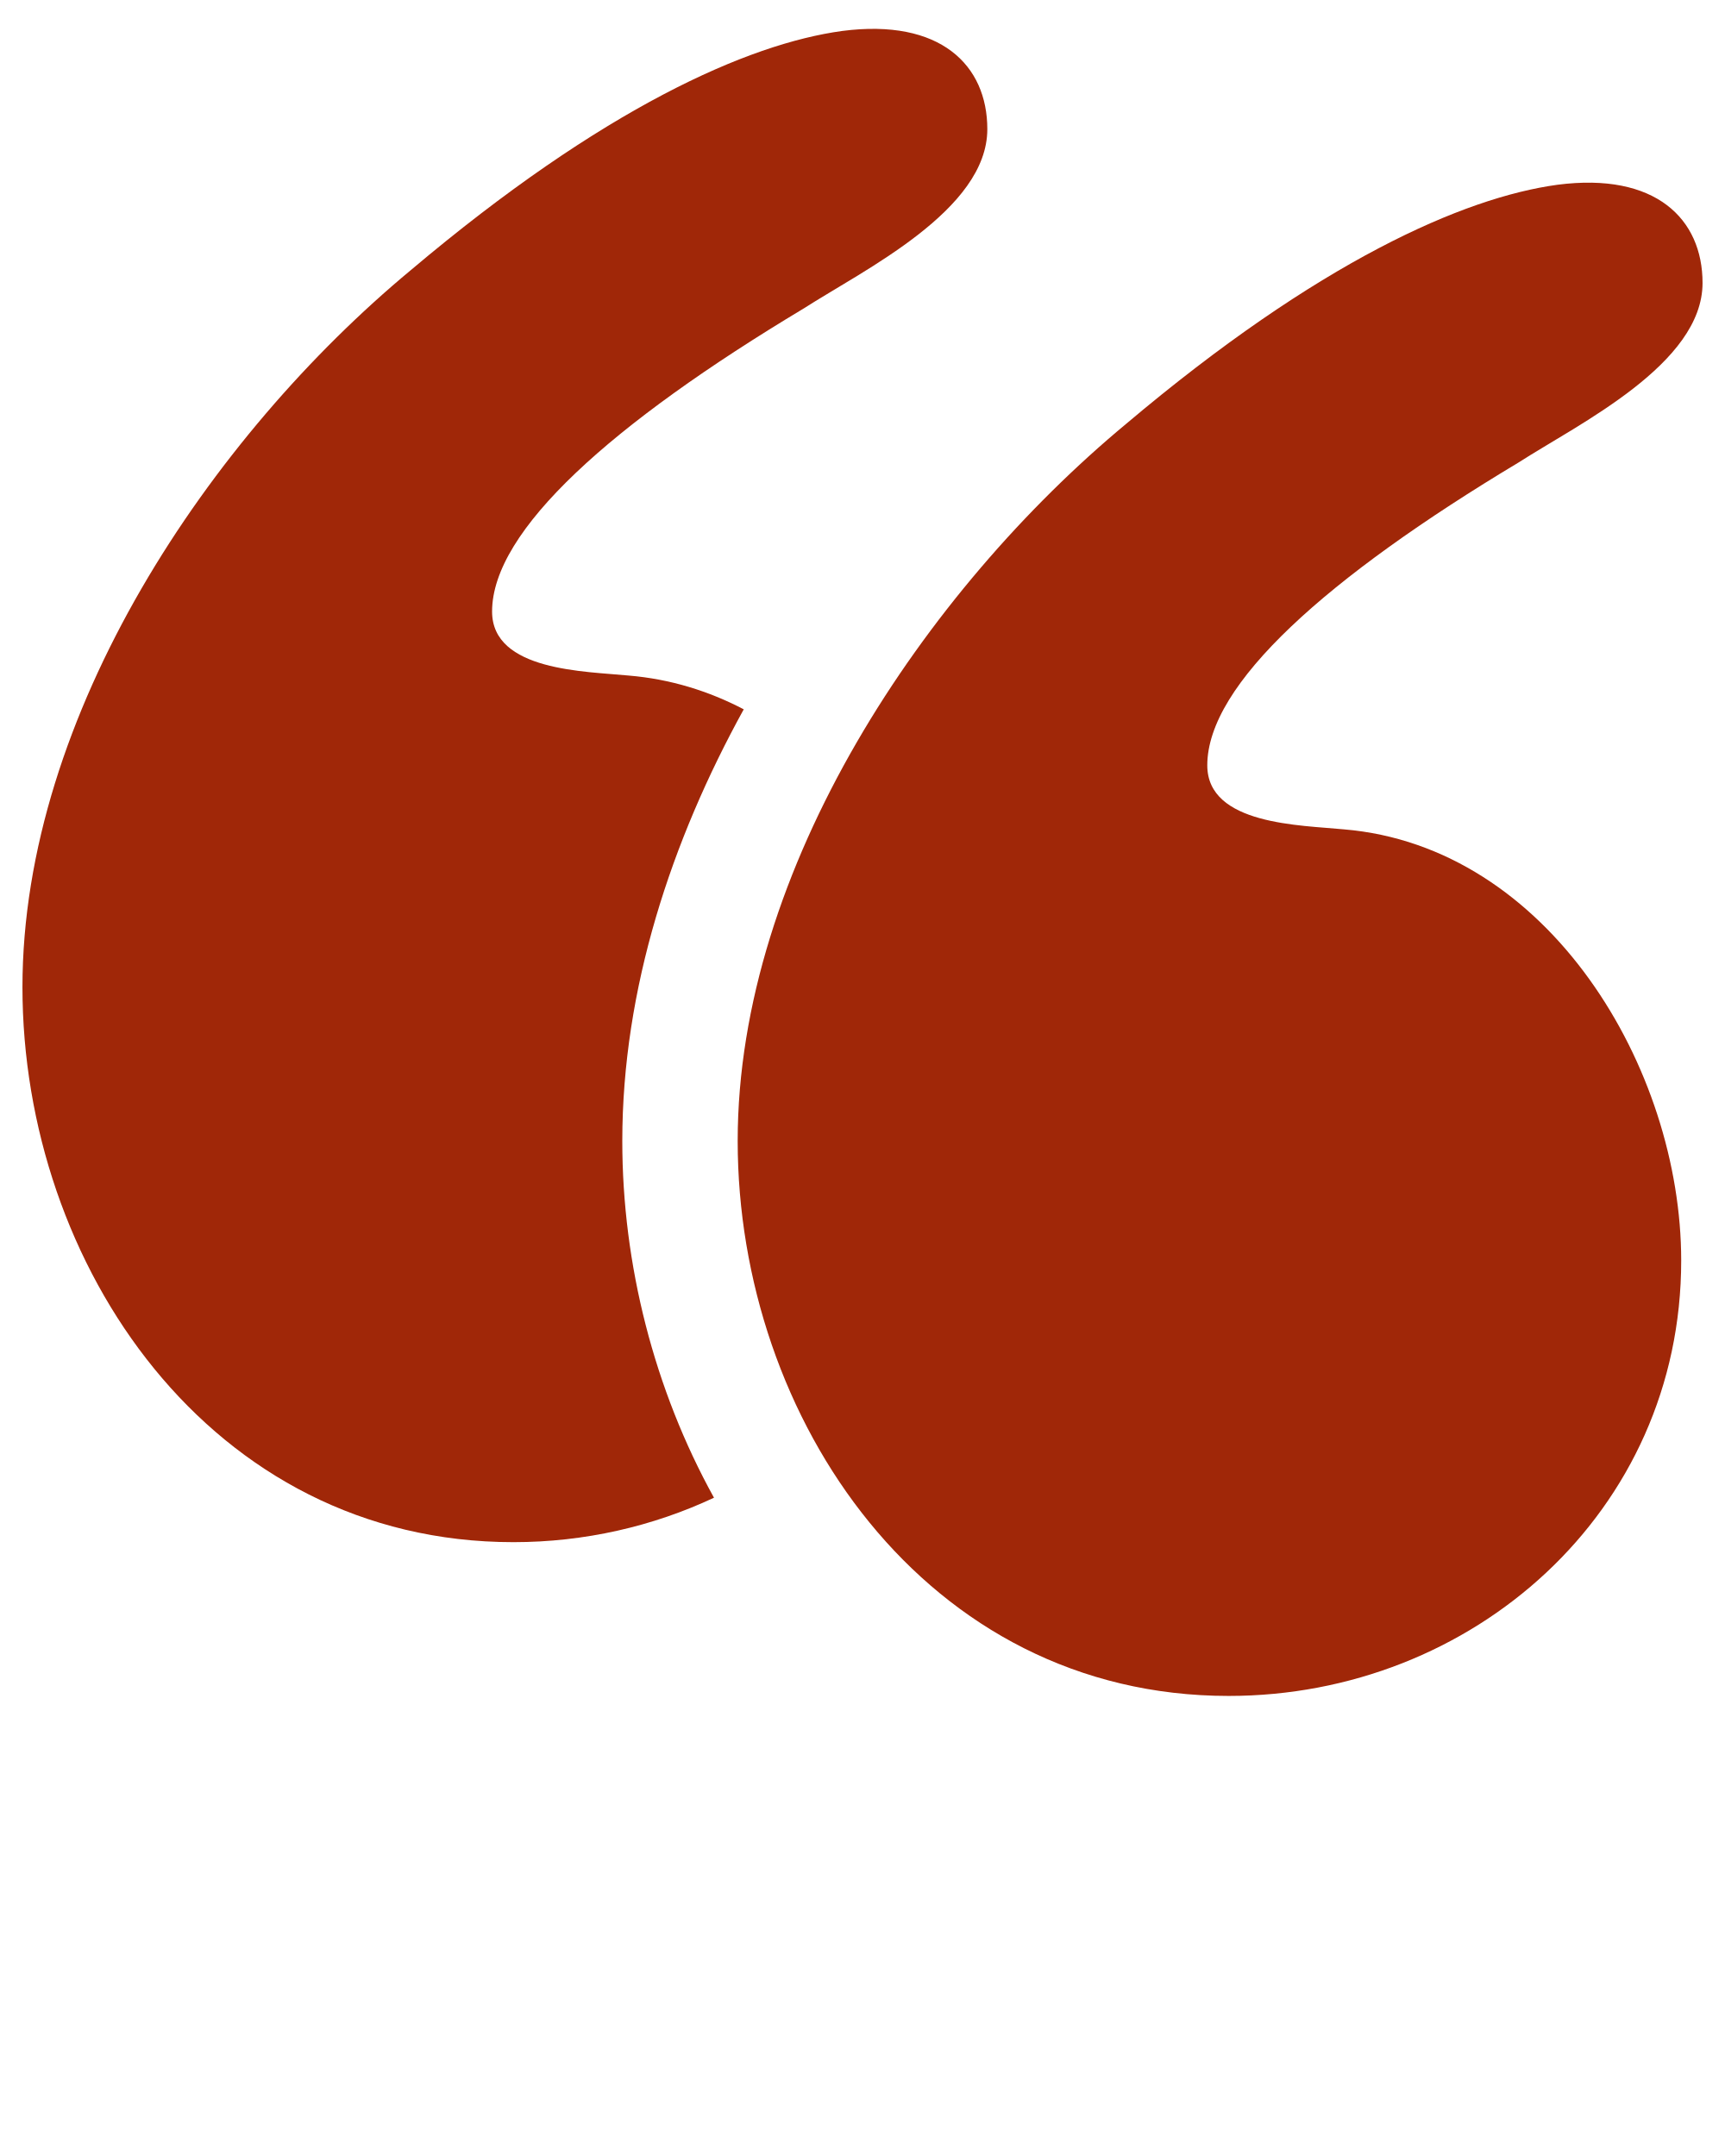
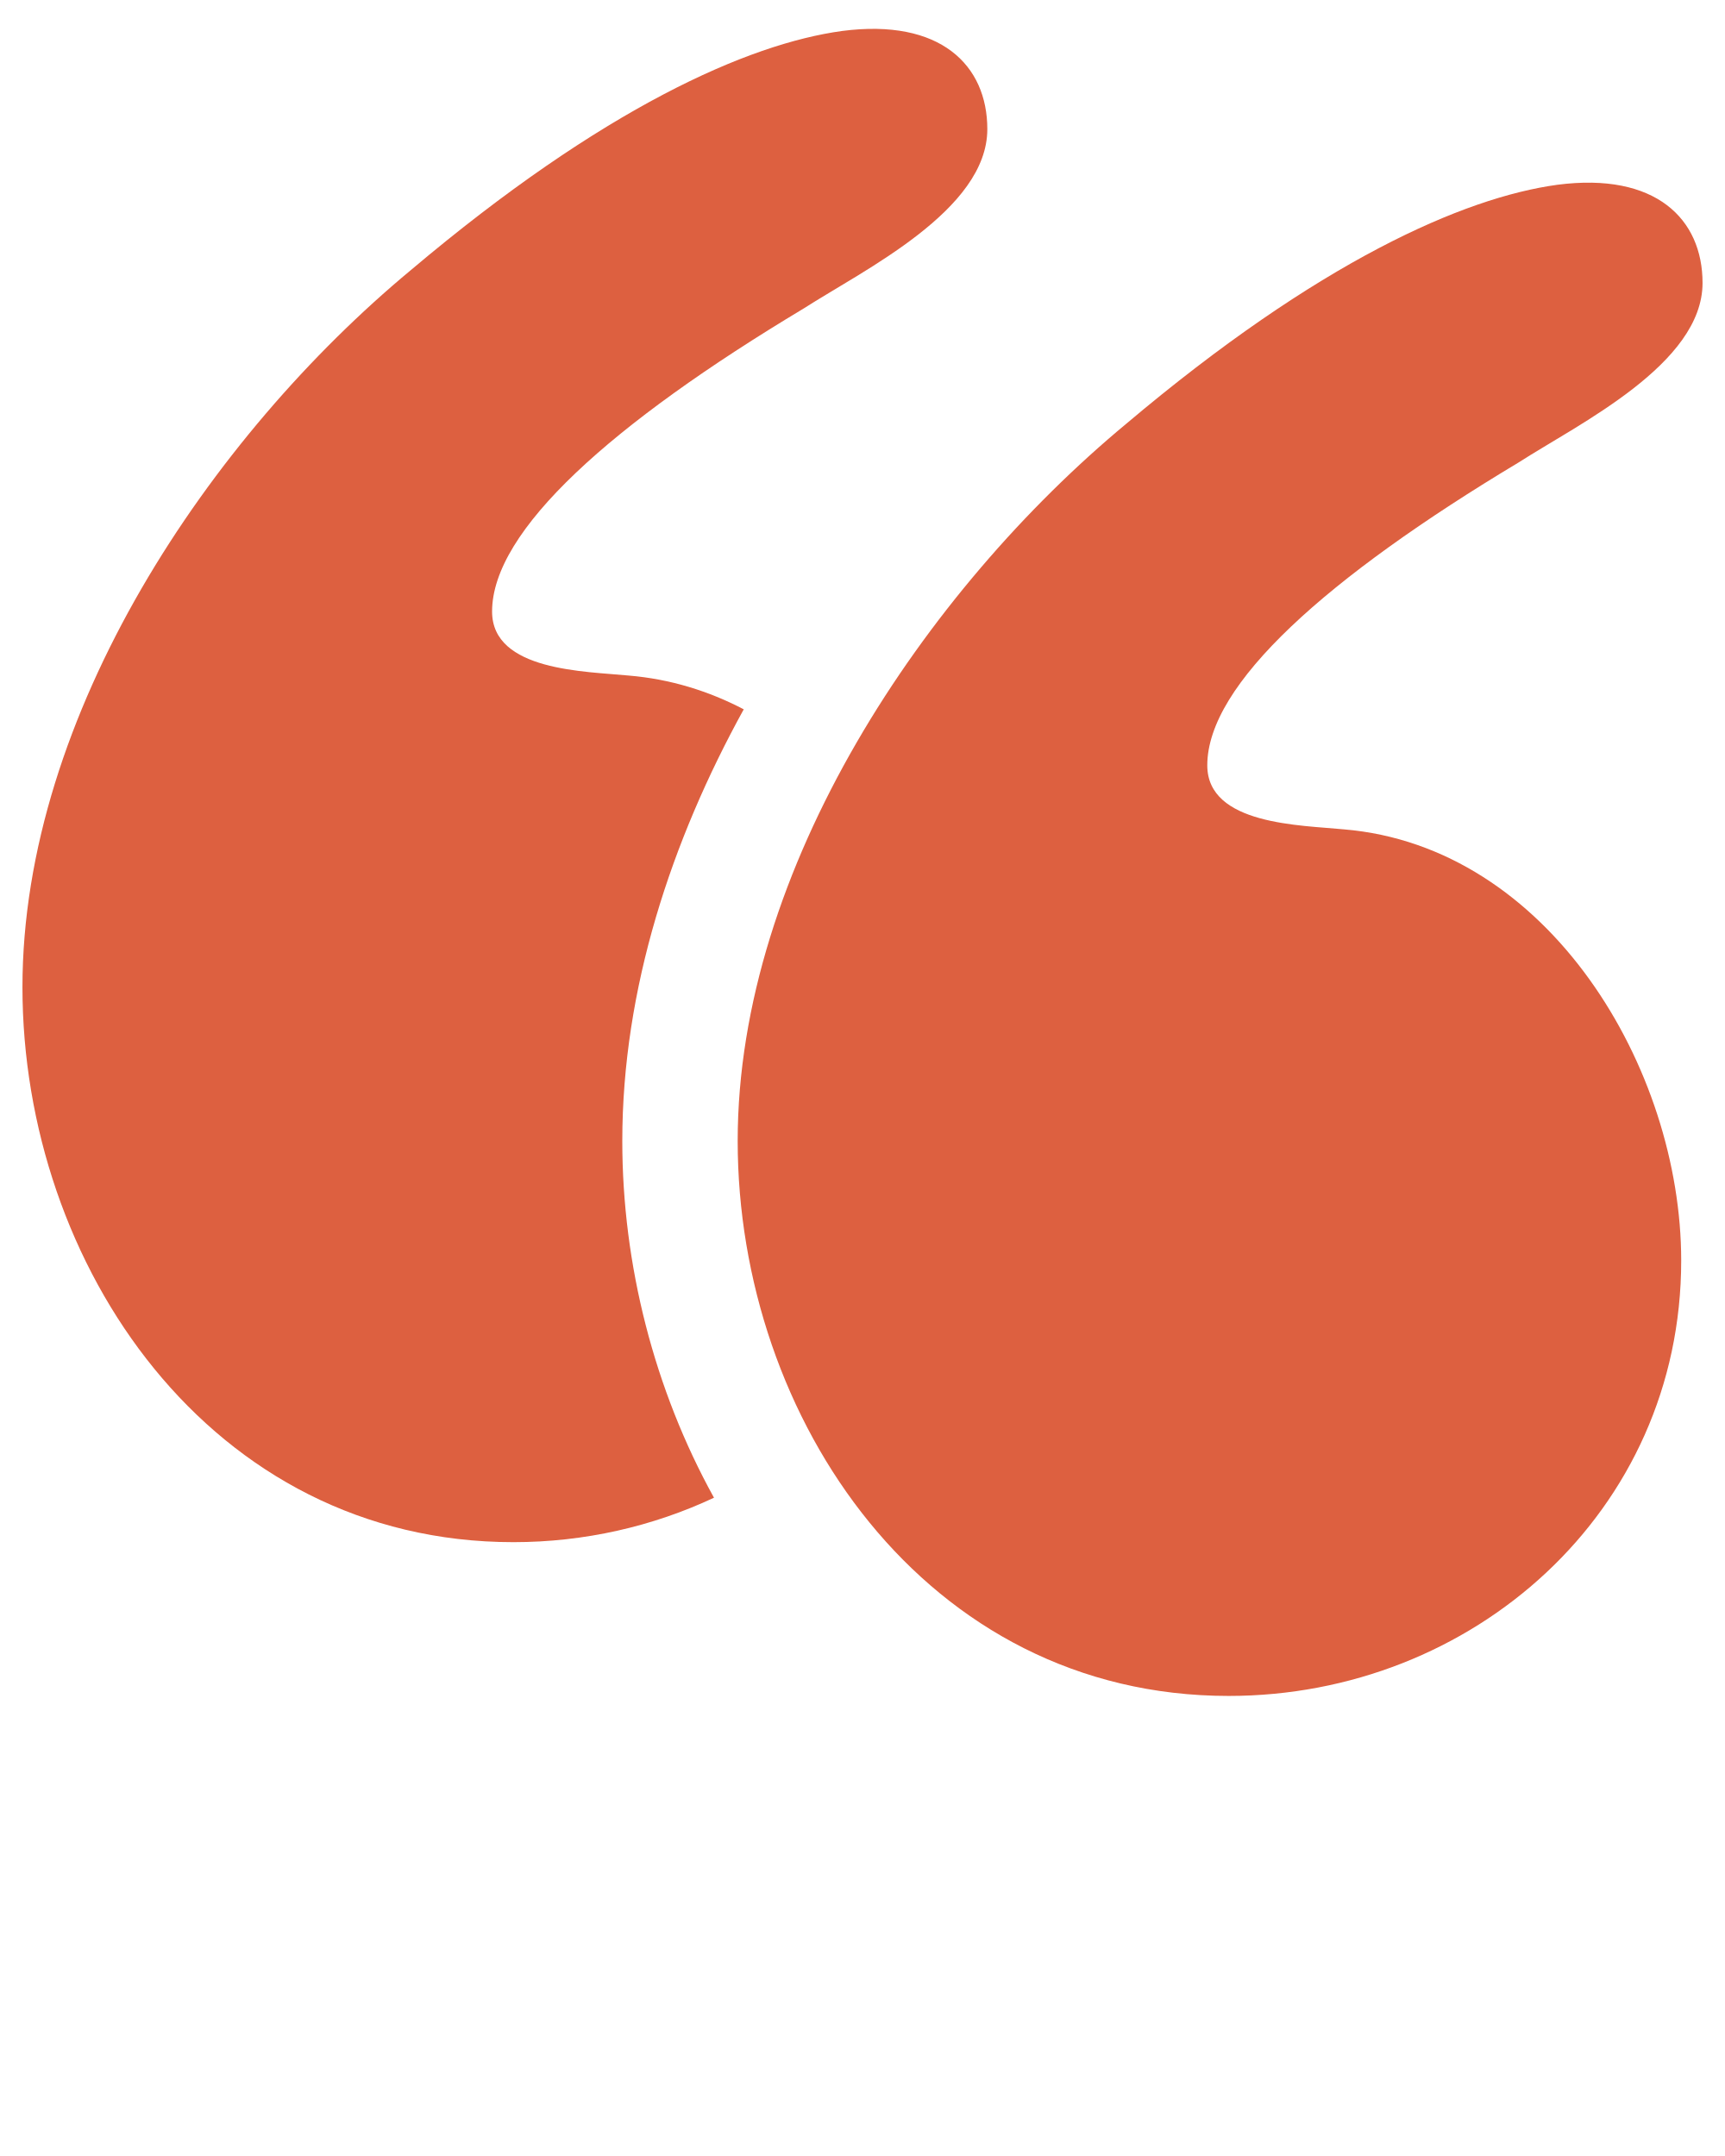
- <svg xmlns="http://www.w3.org/2000/svg" fill="hsl(12, 90%, 33%)" version="1.1" x="0px" y="0px" viewBox="0 0 64 80" enable-background="new 0 0 64 64" xml:space="preserve" id="svg12">
+ <svg xmlns="http://www.w3.org/2000/svg" fill="hsl(12, 70%, 56%)" version="1.1" x="0px" y="0px" viewBox="0 0 64 80" enable-background="new 0 0 64 64" xml:space="preserve" id="svg12">
  <defs id="defs16" />
  <g id="g6">
    <path d="M49.861,30.774c-1.584-0.158-5.069-0.158-5.069-2.376c0-3.009,4.435-6.969,11.563-11.246   c2.217-1.426,6.812-3.643,6.812-6.653c0-2.376-1.743-4.118-5.386-3.643c-3.485,0.475-8.871,2.851-15.998,8.87   C34.338,21.904,27.369,32.2,27.369,42.337c0,10.296,6.969,20.592,18.216,20.592c9.028,0,16.79-6.811,16.79-16.157   C62.374,39.644,57.464,31.408,49.861,30.774z" id="path2" />
    <path d="M27.594,26.32c-1.301-0.68-2.728-1.125-4.268-1.253c-1.584-0.158-5.069-0.158-5.069-2.376   c0-3.009,4.435-6.969,11.563-11.246c2.218-1.426,6.811-3.643,6.811-6.653c0-2.376-1.743-4.118-5.386-3.643   c-3.485,0.475-8.871,2.851-15.998,8.87C7.803,16.197,0.833,26.493,0.833,36.631c0,10.296,6.969,20.592,18.216,20.592   c2.644,0,5.178-0.588,7.441-1.649c-2.219-4.012-3.402-8.654-3.402-13.236C23.089,36.68,24.911,31.193,27.594,26.32z" id="path4" />
  </g>
</svg>
